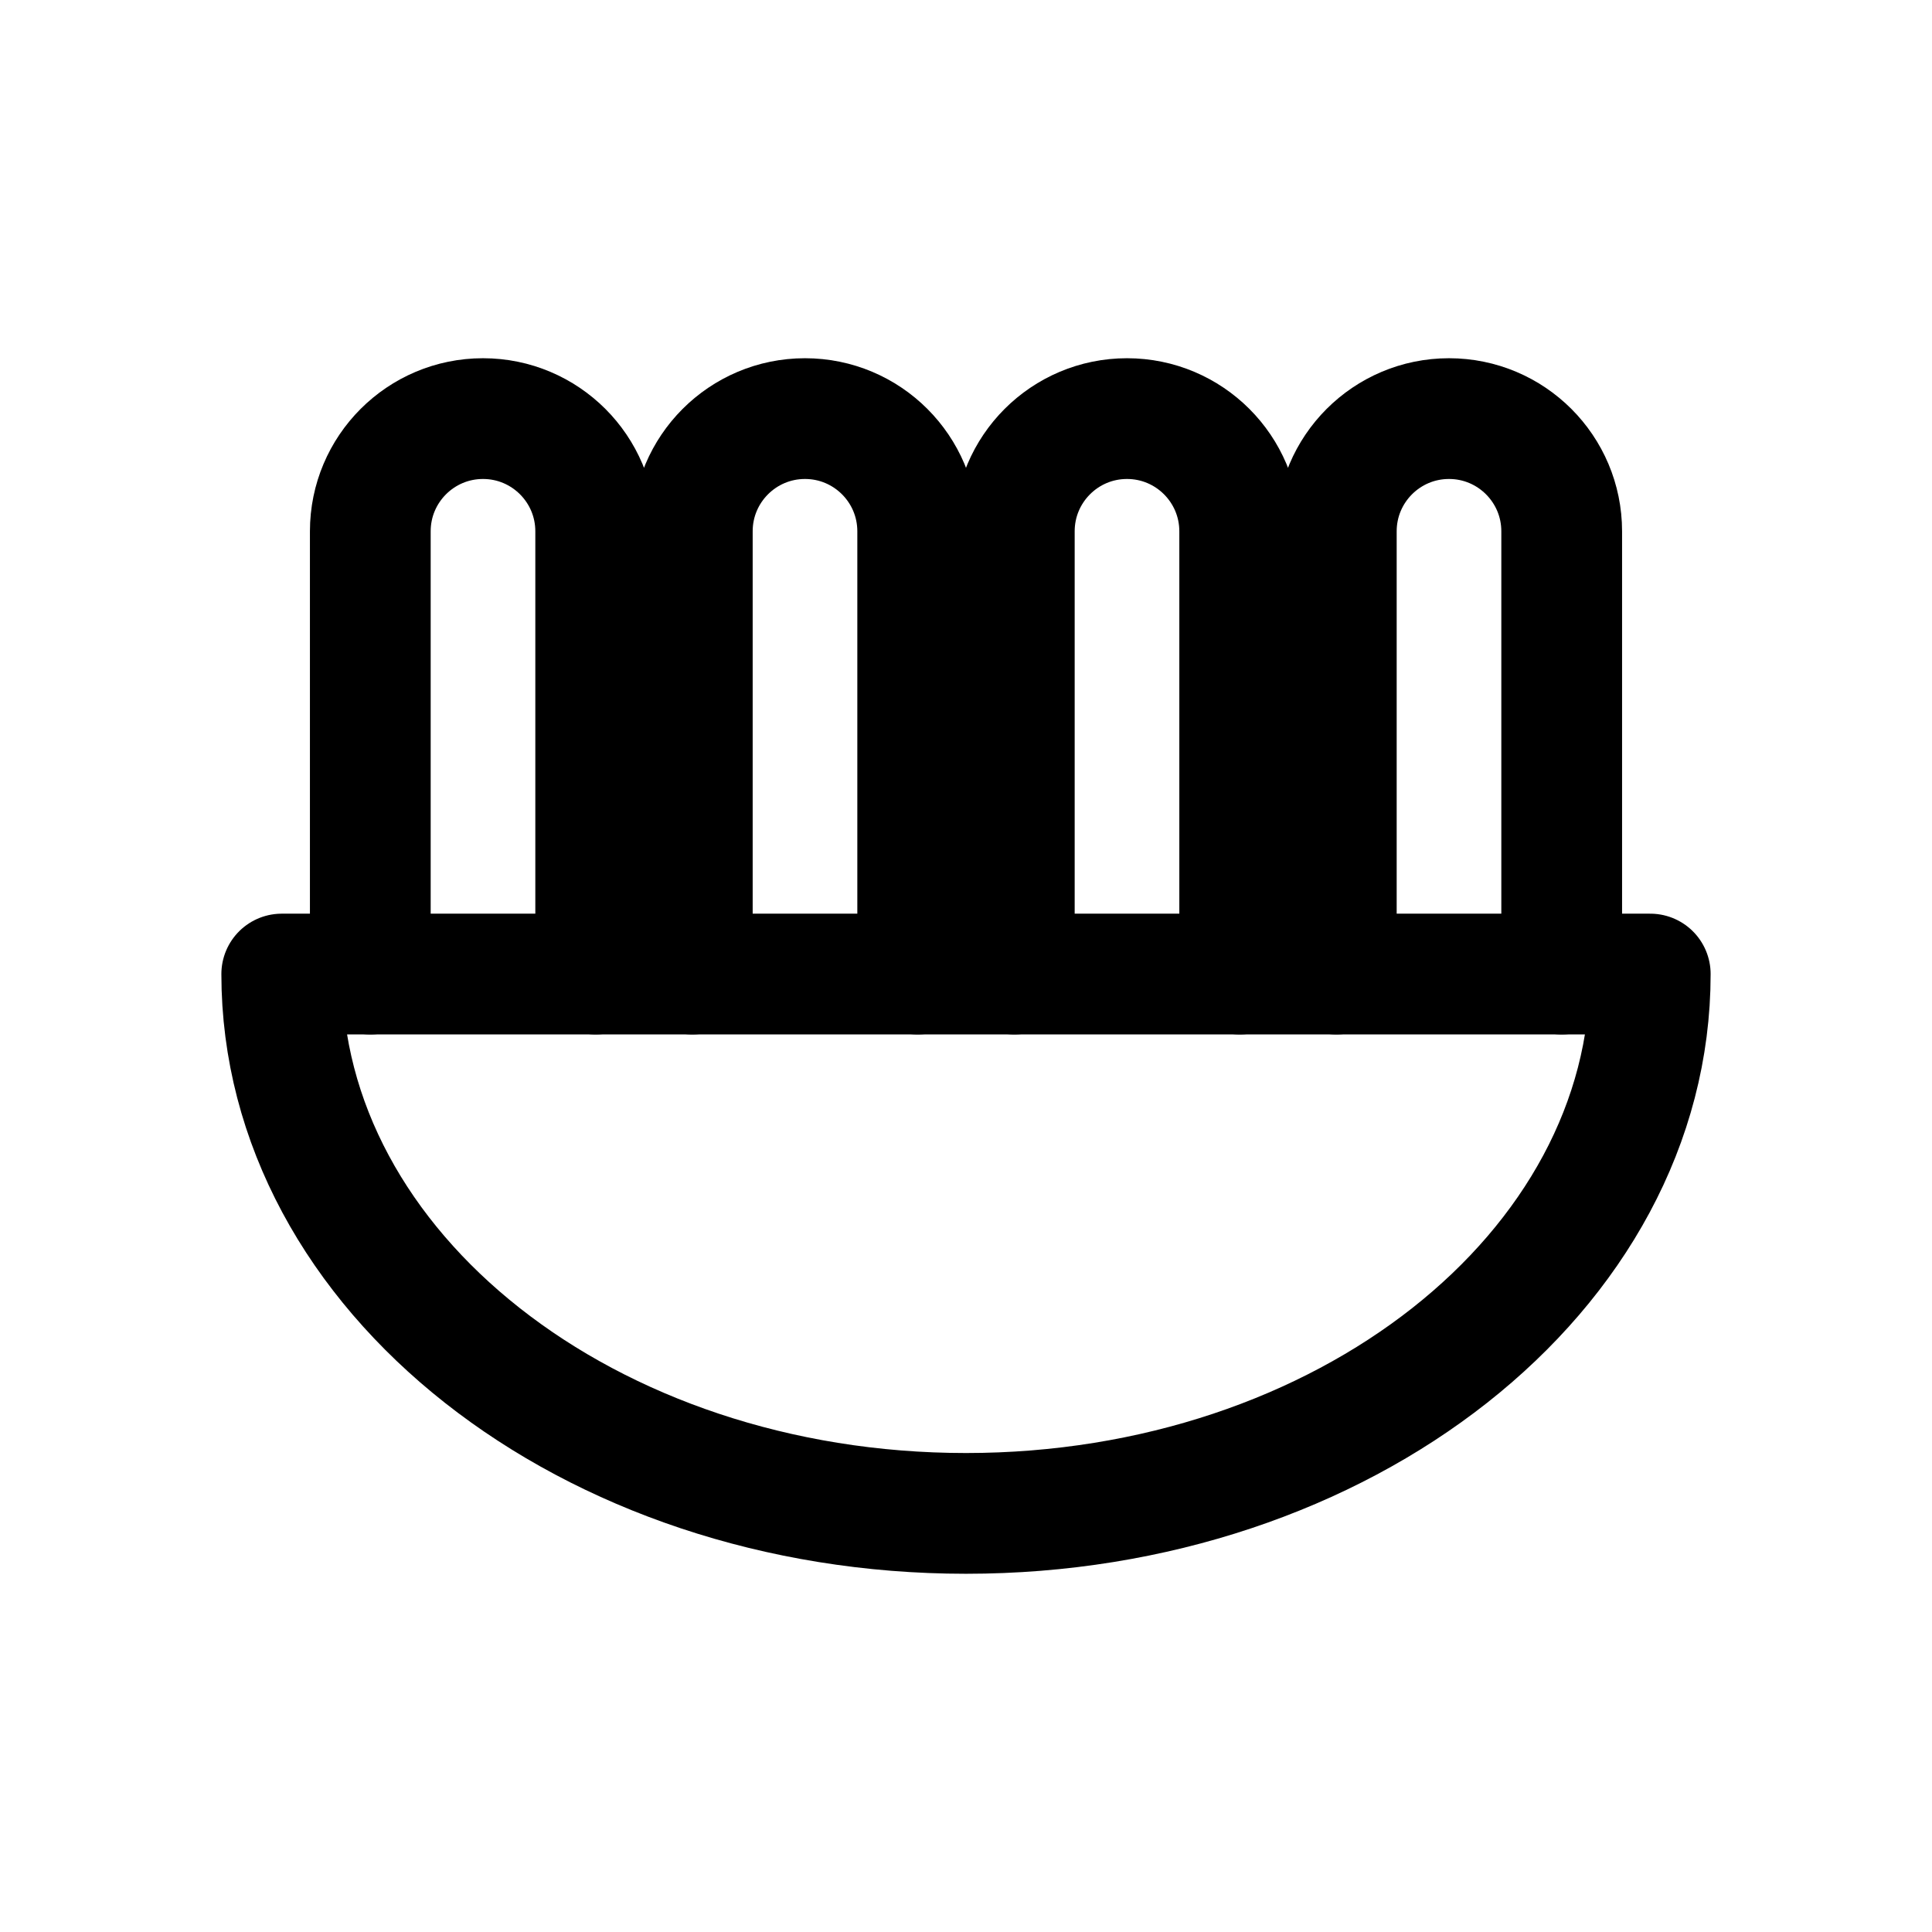
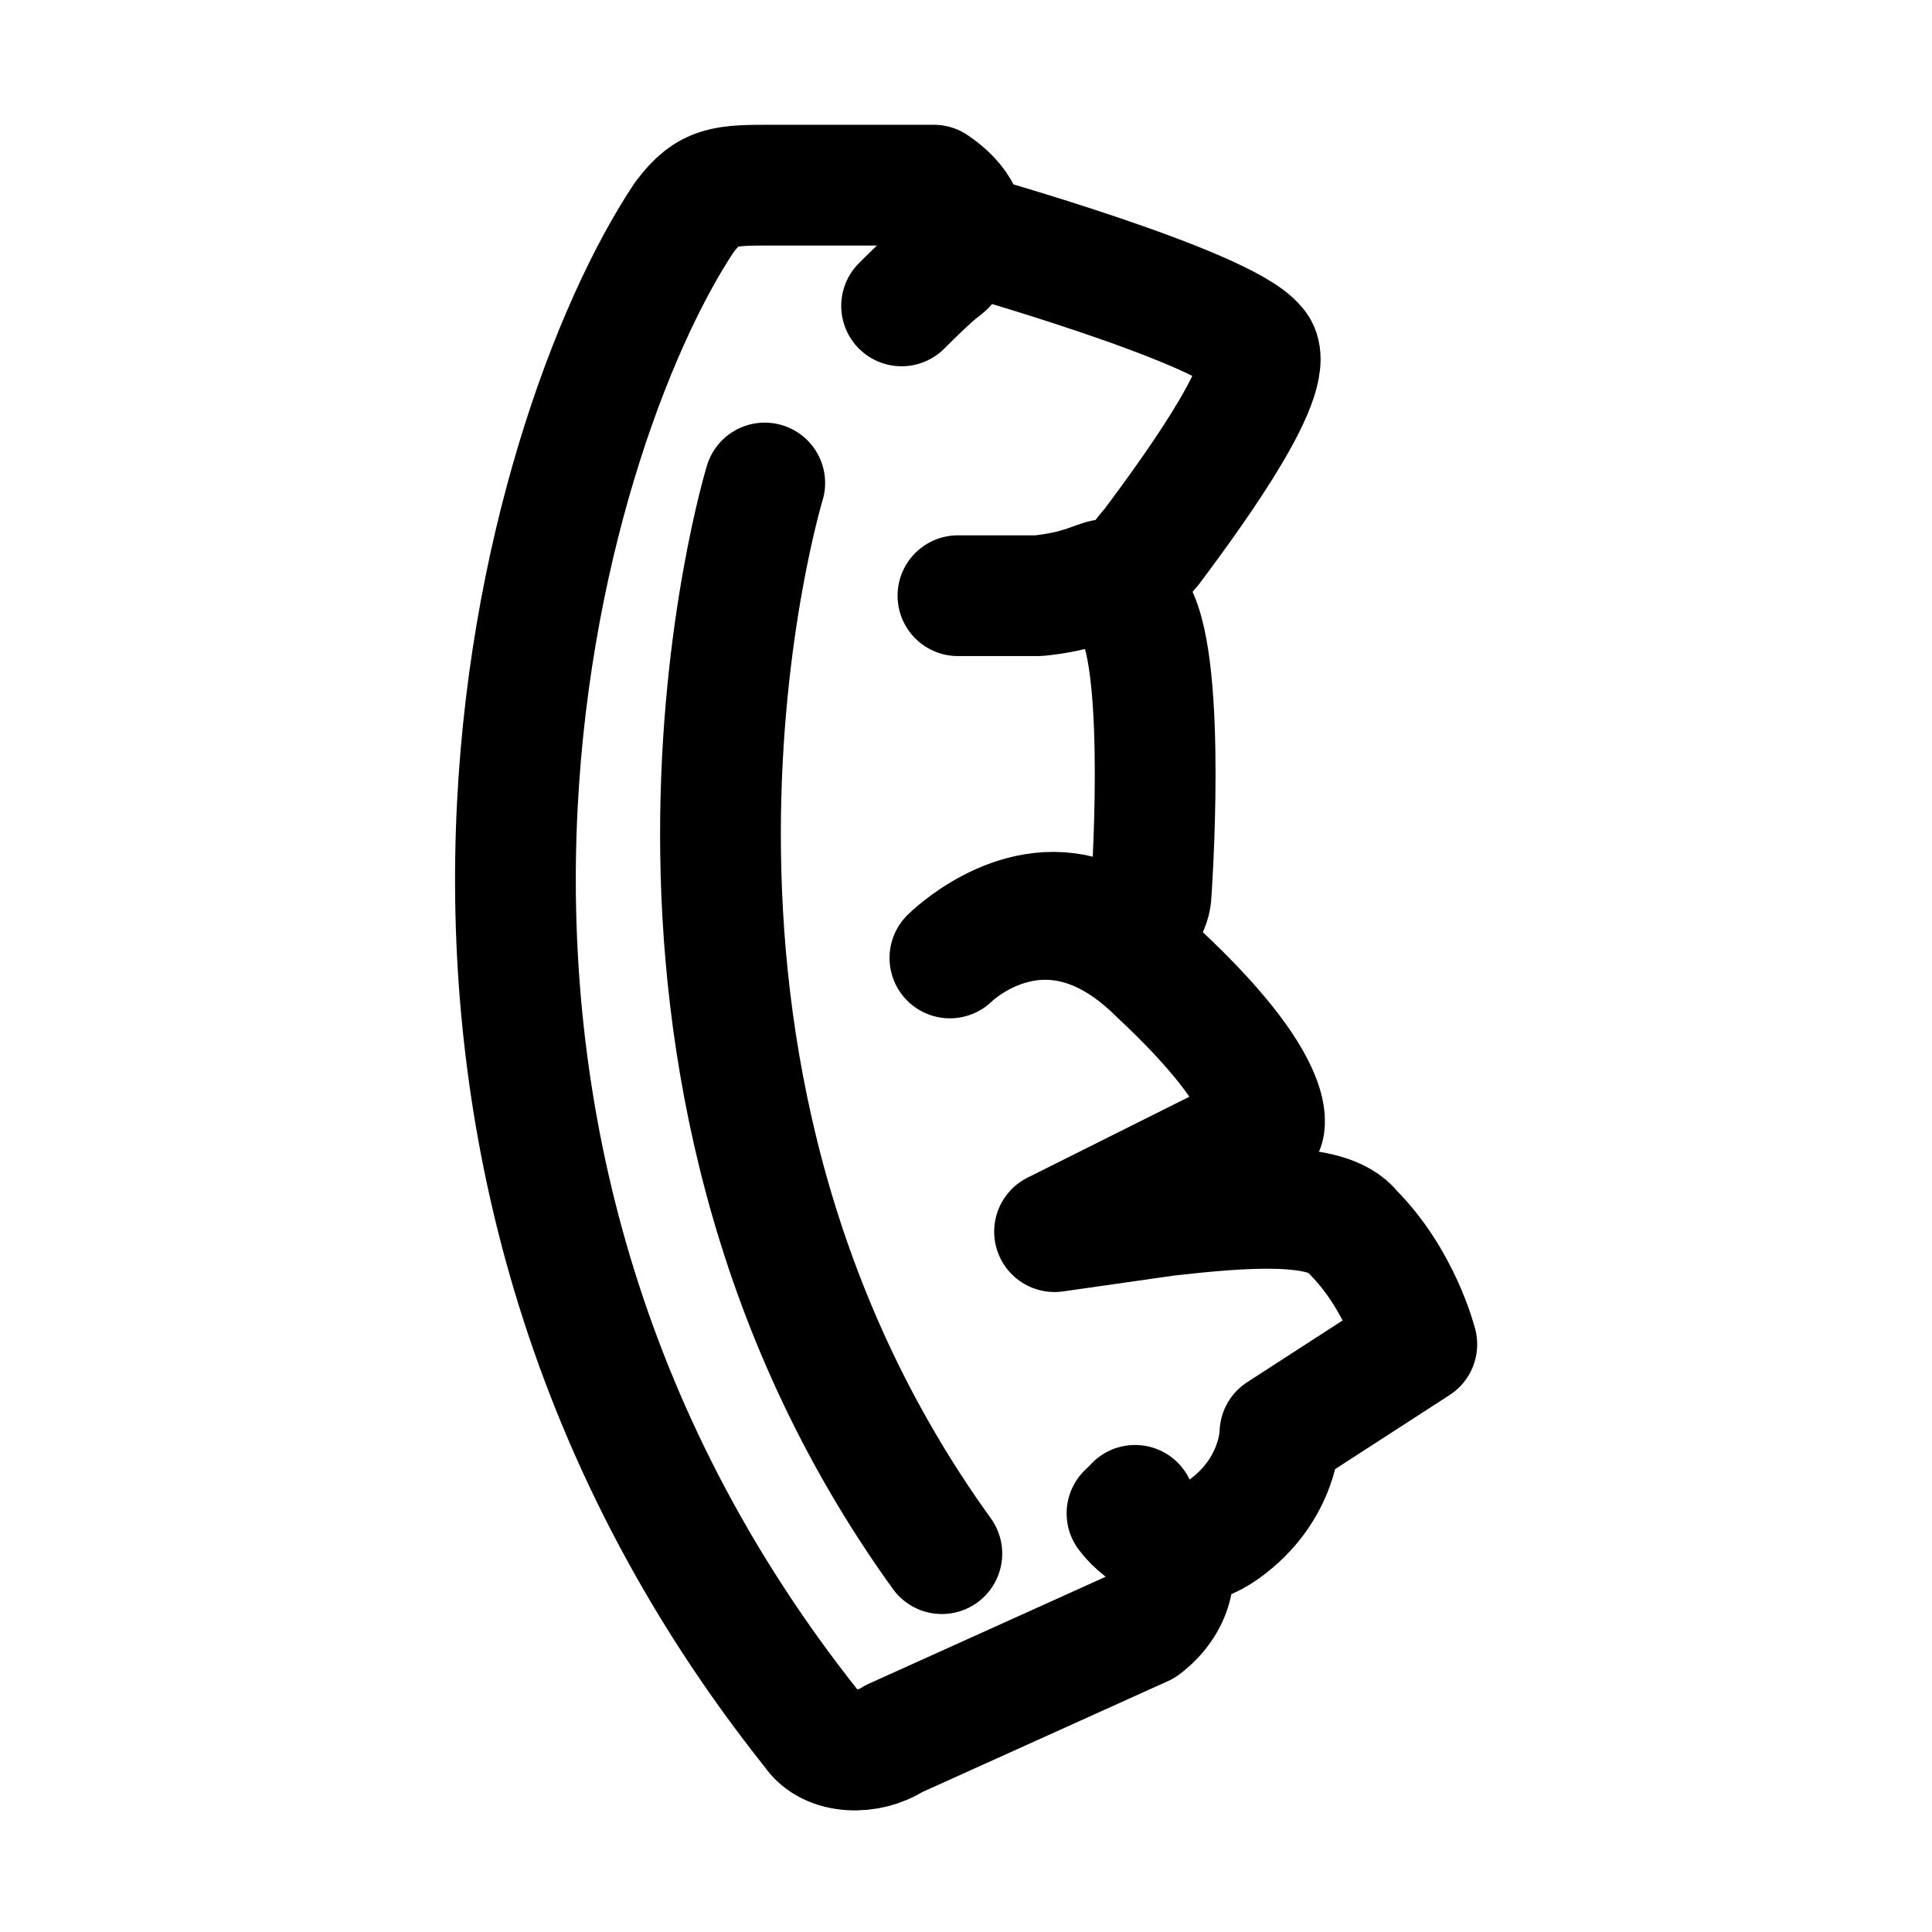
<svg xmlns="http://www.w3.org/2000/svg" width="24" height="24" viewBox="0 0 24 24" fill="none" stroke="currentColor" stroke-width="1.5" stroke-linecap="round" stroke-linejoin="round">
-   <path d="M3.5 12.1C3.5 15.8 7.31 18.8 12 18.8C16.69 18.8 20.5 15.8 20.5 12.1Z" />
-   <path d="M4.6 12.1V6.6A1.4 1.4 0 0 1 7.4 6.6V12.1M8.6 12.1V6.6A1.4 1.4 0 0 1 11.4 6.6V12.1M12.6 12.1V6.6A1.4 1.4 0 0 1 15.4 6.6V12.1M16.6 12.1V6.6A1.4 1.4 0 0 1 19.4 6.6V12.1" />
+   <path d="M11.2,3.8c.7-.7.4-.3.7-.7.2-.3,0-.6-.3-.8h-2c-.6,0-.8,0-1.1.4-1.8,2.7-4.3,11.4,1.6,18.8.2.3.7.3,1,.1l3.1-1.4c.4-.3.5-.8.2-1.1-.1-.1-.2-.2-.3-.4" />
+   <path d="M9.5,6s-2.2,7.2,2.2,13.3" />
+   <path d="M11.9,7.4h1c1-.1.8-.5,1.2.2.4.7.2,3.5.2,3.5,0,0,0,.6-.8.3-.9-.3-1.7.5-1.7.5,0,0,1.2-1.2,2.6.2,1.5,1.4,1.3,1.9,1.3,1.9l-2,1-.6.3s.7-.1,1.4-.2c.9-.1,2-.2,2.3.2.6.6.8,1.4.8,1.4l-1.7,1.1s0,.7-.7,1.2c-.7.5-1.2-.2-1.2-.2" />
+   <path d="M12,2.9s3.2.9,3.6,1.4c.3.3-.7,1.7-1.3,2.5-.1.1-.2.3-.4.4" />
</svg>
